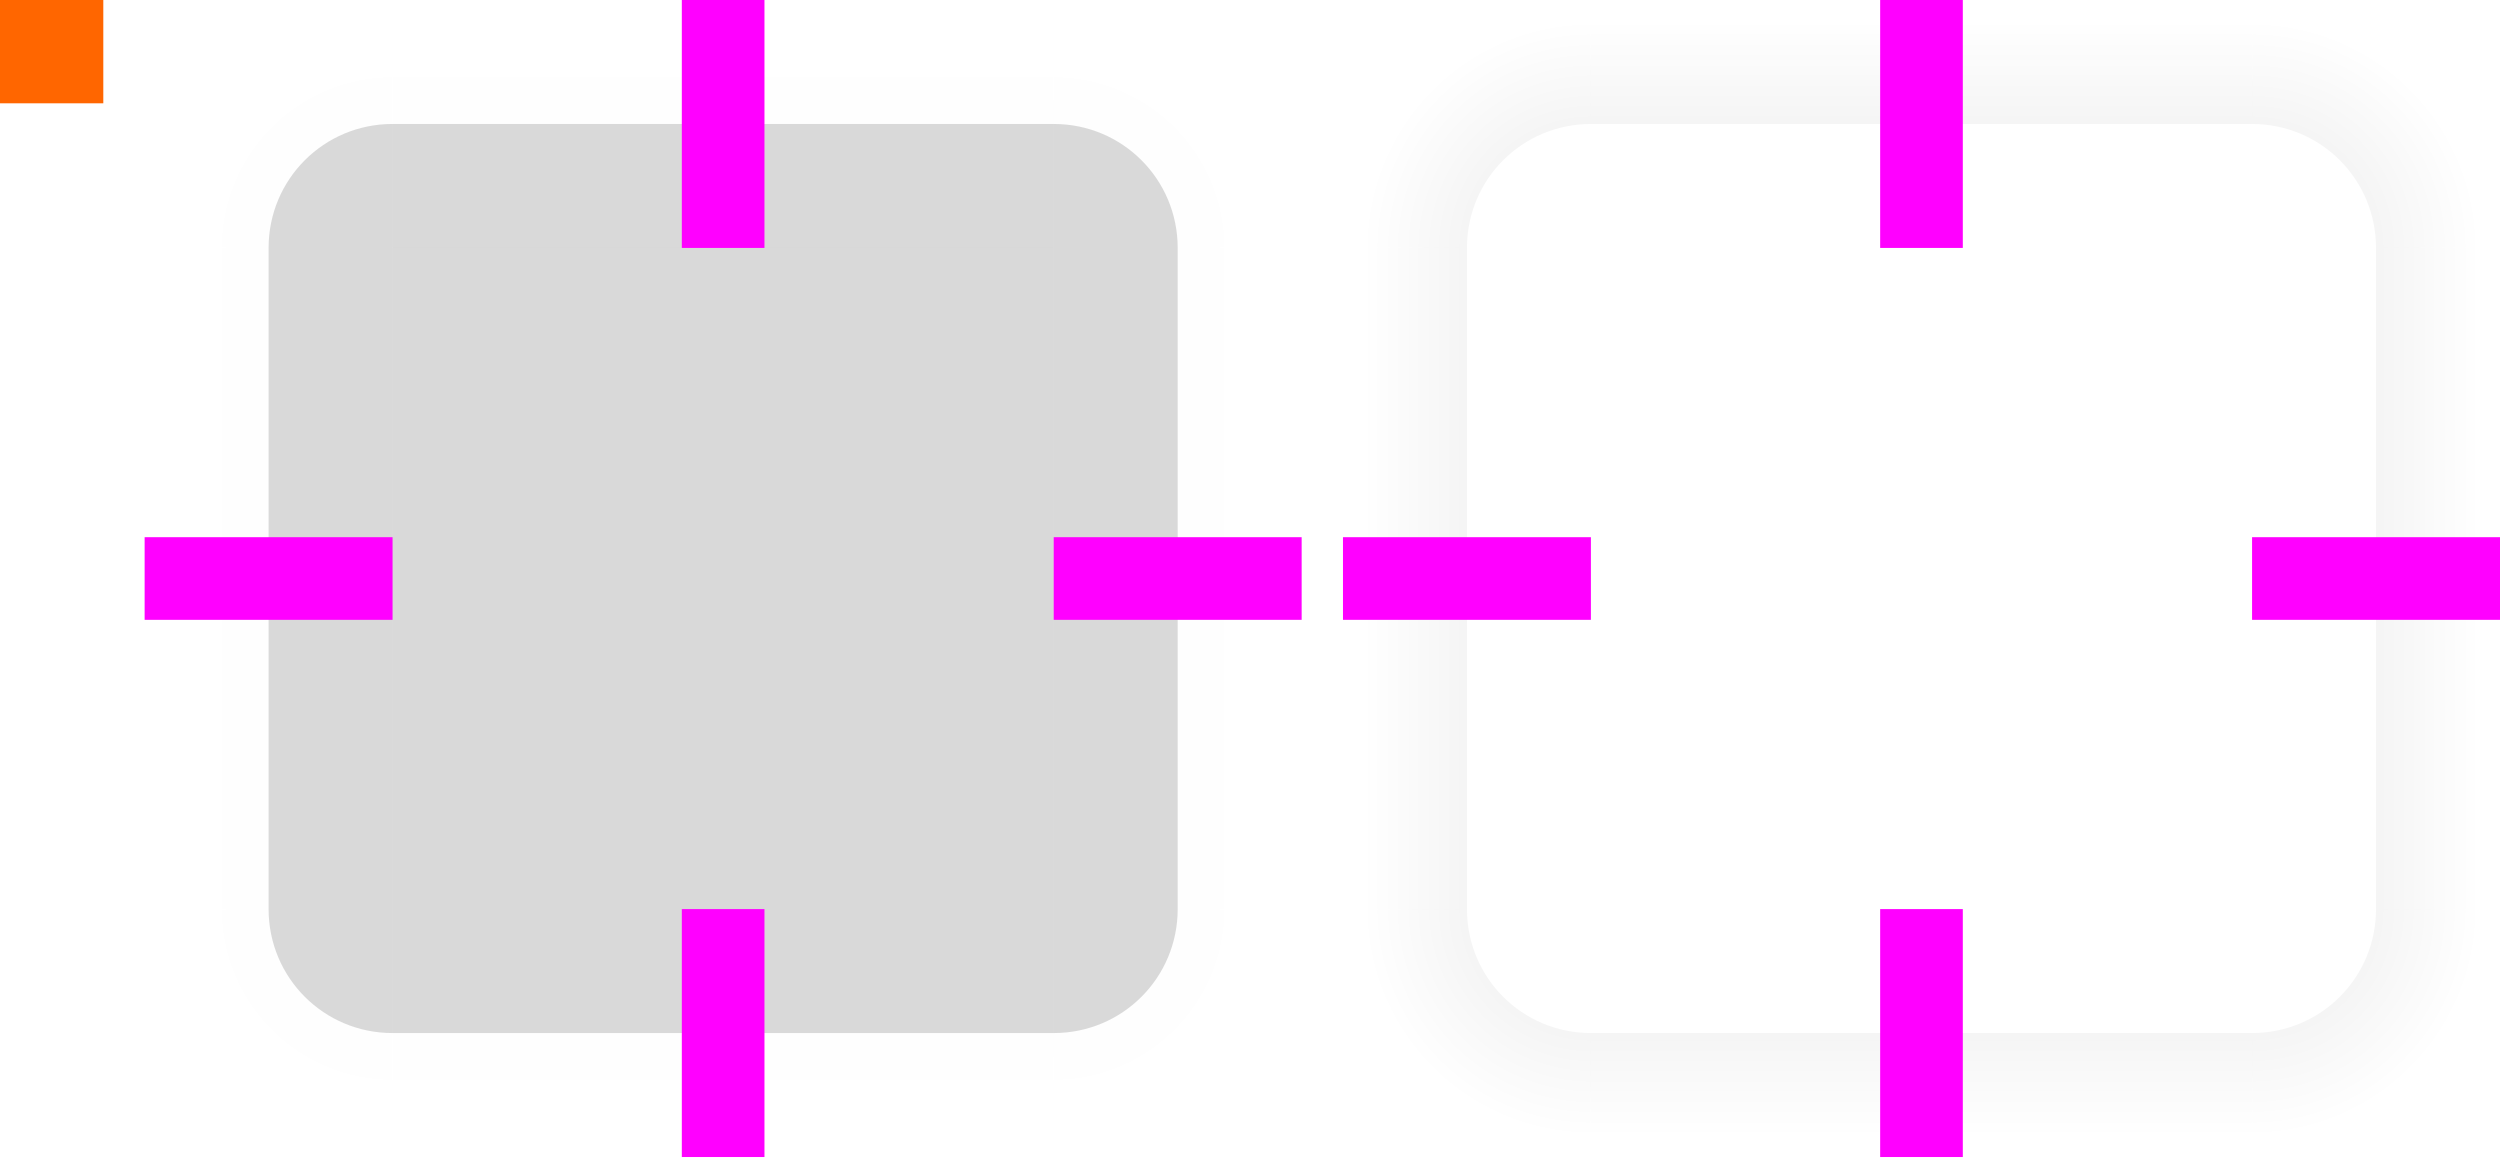
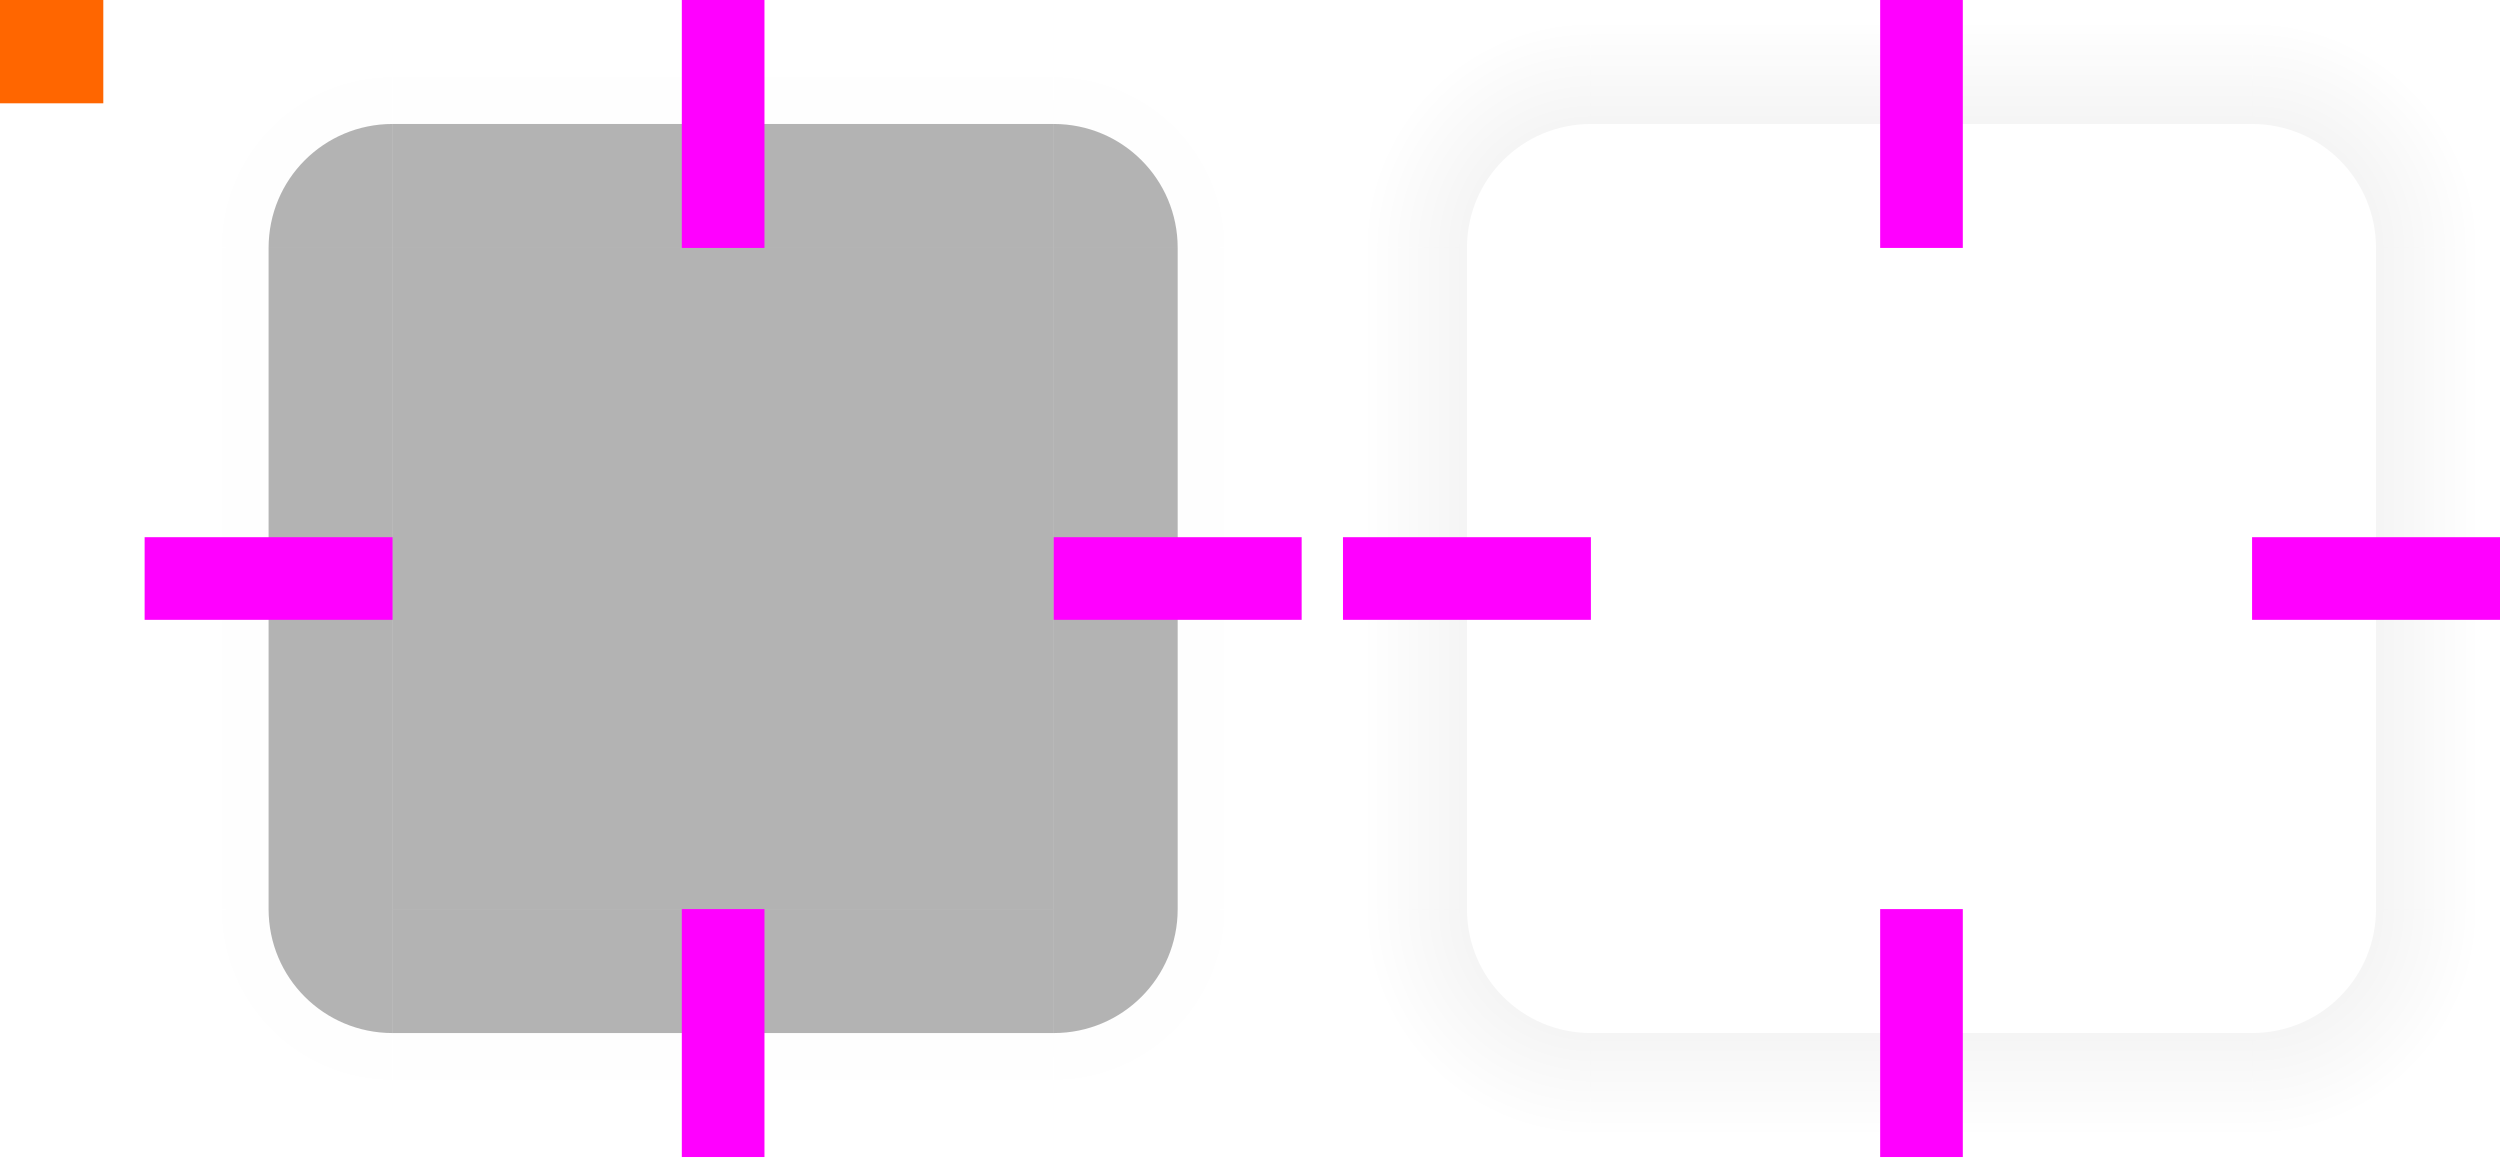
- <svg xmlns="http://www.w3.org/2000/svg" xmlns:xlink="http://www.w3.org/1999/xlink" id="svg226" viewBox="0 0 121 56" version="1.1" height="56" width="121">
+ <svg xmlns="http://www.w3.org/2000/svg" xmlns:xlink="http://www.w3.org/1999/xlink" width="121" height="56" version="1.1" viewBox="0 0 121 56" id="svg226">
  <defs id="defs39">
-     <style type="text/css" id="current-color-scheme">.ColorScheme-Text {
+     <style id="current-color-scheme" type="text/css">.ColorScheme-Text {
        color:#31363b;
        stop-color:#31363b;
      }
      .ColorScheme-Background {
        color:#eff0f1;
        stop-color:#eff0f1;
      }
      .ColorScheme-Highlight {
        color:#3daee9;
        stop-color:#3daee9;
      }
      .ColorScheme-ViewText {
        color:#31363b;
        stop-color:#31363b;
      }
      .ColorScheme-ViewBackground {
        color:#fcfcfc;
        stop-color:#fcfcfc;
      }
      .ColorScheme-ViewHover {
        color:#93cee9;
        stop-color:#93cee9;
      }
      .ColorScheme-ViewFocus{
        color:#3daee9;
        stop-color:#3daee9;
      }
      .ColorScheme-ButtonText {
        color:#31363b;
        stop-color:#31363b;
      }
      .ColorScheme-ButtonBackground {
        color:#eff0f1;
        stop-color:#eff0f1;
      }
      .ColorScheme-ButtonHover {
        color:#93cee9;
        stop-color:#93cee9;
      }
      .ColorScheme-ButtonFocus{
        color:#3daee9;
        stop-color:#3daee9;
      }</style>
-     <radialGradient xlink:href="#b" gradientUnits="userSpaceOnUse" gradientTransform="matrix(0.83333,4.1862e-6,-4.1862e-6,0.83333,9.8431,-751.55)" r="6" cy="910.26" cx="55.393" id="p" />
-     <radialGradient xlink:href="#a" gradientUnits="userSpaceOnUse" gradientTransform="matrix(-6.9016e-7,0.83333,-0.83333,-6.9016e-7,842.34,906.9)" r="6" cy="943.61" cx="55.75" id="o" />
-     <radialGradient xlink:href="#a" gradientUnits="userSpaceOnUse" gradientTransform="matrix(-0.83333,8.1918e-6,-8.1916e-6,-0.83332,21.627,1744.1)" r="6" cy="948.86" cx="9.143" id="n" />
-     <radialGradient xlink:href="#a" gradientUnits="userSpaceOnUse" gradientTransform="matrix(1.1295e-7,-0.83333,0.83333,1.1295e-7,-746.39,26.75)" r="6" cy="912.47" cx="23.7" id="m" />
-     <radialGradient xlink:href="#a" gradientUnits="userSpaceOnUse" gradientTransform="matrix(1.1295e-7,-0.83333,0.83333,1.1295e-7,-688.39,26.75)" r="6" cy="912.47" cx="23.7" id="l" />
-     <radialGradient xlink:href="#b" gradientUnits="userSpaceOnUse" gradientTransform="matrix(0.83333,-1.9977e-7,1.9977e-7,0.83333,67.839,-751.55)" r="6" cy="910.26" cx="55.393" id="k" />
-     <radialGradient xlink:href="#a" gradientUnits="userSpaceOnUse" gradientTransform="matrix(-0.83333,1.7691e-7,-1.7691e-7,-0.83333,79.619,839.72)" r="6" cy="948.86" cx="9.143" id="j" />
-     <radialGradient xlink:href="#a" gradientUnits="userSpaceOnUse" gradientTransform="matrix(-4.8123e-7,0.83333,-0.83333,-4.8123e-7,900.34,2.5421)" r="6" cy="943.61" cx="55.75" id="i" />
+     <radialGradient id="p" cx="55.393" cy="910.26" r="6" gradientTransform="matrix(0.83333,4.1862e-6,-4.1862e-6,0.83333,9.8431,-751.55)" gradientUnits="userSpaceOnUse" xlink:href="#b" />
+     <radialGradient id="o" cx="55.75" cy="943.61" r="6" gradientTransform="matrix(-6.9016e-7,0.83333,-0.83333,-6.9016e-7,842.34,906.9)" gradientUnits="userSpaceOnUse" xlink:href="#a" />
+     <radialGradient id="n" cx="9.143" cy="948.86" r="6" gradientTransform="matrix(-0.83333,8.1918e-6,-8.1916e-6,-0.83332,21.627,1744.1)" gradientUnits="userSpaceOnUse" xlink:href="#a" />
+     <radialGradient id="m" cx="23.7" cy="912.47" r="6" gradientTransform="matrix(1.1295e-7,-0.83333,0.83333,1.1295e-7,-746.39,26.75)" gradientUnits="userSpaceOnUse" xlink:href="#a" />
+     <radialGradient id="l" cx="23.7" cy="912.47" r="6" gradientTransform="matrix(1.1295e-7,-0.83333,0.83333,1.1295e-7,-688.39,26.75)" gradientUnits="userSpaceOnUse" xlink:href="#a" />
+     <radialGradient id="k" cx="55.393" cy="910.26" r="6" gradientTransform="matrix(0.83333,-1.9977e-7,1.9977e-7,0.83333,67.839,-751.55)" gradientUnits="userSpaceOnUse" xlink:href="#b" />
+     <radialGradient id="j" cx="9.143" cy="948.86" r="6" gradientTransform="matrix(-0.83333,1.7691e-7,-1.7691e-7,-0.83333,79.619,839.72)" gradientUnits="userSpaceOnUse" xlink:href="#a" />
+     <radialGradient id="i" cx="55.75" cy="943.61" r="6" gradientTransform="matrix(-4.8123e-7,0.83333,-0.83333,-4.8123e-7,900.34,2.5421)" gradientUnits="userSpaceOnUse" xlink:href="#a" />
    <linearGradient id="b">
-       <stop id="stop11" offset="0" stop-opacity=".6" />
-       <stop id="stop13" offset="1" stop-opacity="0" />
+       <stop stop-opacity=".6" offset="0" id="stop11" />
+       <stop stop-opacity="0" offset="1" id="stop13" />
    </linearGradient>
    <linearGradient id="a">
-       <stop id="stop16" offset="0" />
-       <stop id="stop18" offset="1" stop-opacity="0" />
+       <stop offset="0" id="stop16" />
+       <stop stop-opacity="0" offset="1" id="stop18" />
    </linearGradient>
-     <linearGradient xlink:href="#a" gradientUnits="userSpaceOnUse" y2="932.36" y1="932.36" x2="-8" x1="-19" id="h" />
-     <linearGradient xlink:href="#a" gradientUnits="userSpaceOnUse" y2="932.36" y1="932.36" x2="62" x1="51" id="g" />
-     <linearGradient xlink:href="#a" gradientUnits="userSpaceOnUse" y2="-35" y1="-35" x2="959.36" x1="948.36" id="f" />
-     <linearGradient xlink:href="#a" gradientUnits="userSpaceOnUse" y2="-35" y1="-35" x2="-905.36" x1="-916.36" id="e" />
-     <linearGradient xlink:href="#a" gradientUnits="userSpaceOnUse" gradientTransform="translate(0,904.36)" y2="54" y1="48" x2="19" x1="19" id="ab" />
-     <linearGradient xlink:href="#a" gradientUnits="userSpaceOnUse" gradientTransform="translate(0,904.36)" y2="46" y1="46" x2="9" x1="15" id="aa" />
-     <linearGradient xlink:href="#a" gradientUnits="userSpaceOnUse" y2="10" y1="10" x2="9" x1="15" id="d" />
-     <linearGradient xlink:href="#a" gradientUnits="userSpaceOnUse" y2="2" y1="8" x2="16" x1="16" id="z" />
-     <linearGradient xlink:href="#a" gradientUnits="userSpaceOnUse" gradientTransform="translate(0,904.36)" y2="46" y1="46" x2="61" x1="55" id="y" />
-     <linearGradient xlink:href="#a" gradientUnits="userSpaceOnUse" gradientTransform="translate(0,904.36)" y2="54" y1="48" x2="53" x1="53" id="x" />
-     <linearGradient xlink:href="#a" gradientUnits="userSpaceOnUse" y2="2" y1="8" x2="53" x1="53" id="w" />
-     <linearGradient xlink:href="#a" gradientUnits="userSpaceOnUse" y2="10" y1="10" x2="61" x1="55" id="c" />
-     <linearGradient xlink:href="#a" gradientUnits="userSpaceOnUse" gradientTransform="translate(58)" y2="2" y1="8" x2="16" x1="16" id="v" />
-     <linearGradient xlink:href="#a" gradientUnits="userSpaceOnUse" gradientTransform="translate(58)" y2="2" y1="8" x2="53" x1="53" id="u" />
-     <linearGradient xlink:href="#a" gradientUnits="userSpaceOnUse" gradientTransform="translate(58)" y2="54" y1="48" x2="19" x1="19" id="t" />
-     <linearGradient xlink:href="#a" gradientUnits="userSpaceOnUse" y2="46" y1="46" x2="9" x1="15" id="s" />
-     <linearGradient xlink:href="#a" gradientUnits="userSpaceOnUse" gradientTransform="translate(58)" y2="54" y1="48" x2="53" x1="53" id="r" />
-     <linearGradient xlink:href="#a" gradientUnits="userSpaceOnUse" y2="46" y1="46" x2="61" x1="55" id="q" />
-     <linearGradient y2="-35" x2="-905.36" y1="-35" x1="-916.36" gradientUnits="userSpaceOnUse" id="linearGradient1037" xlink:href="#a" />
-     <linearGradient y2="-35" x2="959.36" y1="-35" x1="948.36" gradientUnits="userSpaceOnUse" id="linearGradient1043" xlink:href="#a" />
-     <linearGradient y2="932.36" x2="-8" y1="932.36" x1="-19" gradientUnits="userSpaceOnUse" id="linearGradient1045" xlink:href="#a" />
-     <linearGradient y2="932.36" x2="62" y1="932.36" x1="51" gradientUnits="userSpaceOnUse" id="linearGradient1047" xlink:href="#a" />
-     <radialGradient gradientTransform="matrix(2.5e-7,-1.833333,1.833333,2.4999999e-7,-3.000005,46.83333)" gradientUnits="userSpaceOnUse" r="6" fy="12" fx="19" cy="12" cx="19" id="radialGradient1259" xlink:href="#a" />
-     <radialGradient gradientTransform="matrix(-3.5113632e-7,-1.833333,1.833333,-3.5113629e-7,55.00006,153.1667)" gradientUnits="userSpaceOnUse" r="6" fy="12" fx="77" cy="12" cx="77" id="radialGradient1033" xlink:href="#linearGradient4270" />
+     <linearGradient id="h" x1="-19" x2="-8" y1="932.36" y2="932.36" gradientUnits="userSpaceOnUse" xlink:href="#a" />
+     <linearGradient id="g" x1="51" x2="62" y1="932.36" y2="932.36" gradientUnits="userSpaceOnUse" xlink:href="#a" />
+     <linearGradient id="f" x1="948.36" x2="959.36" y1="-35" y2="-35" gradientUnits="userSpaceOnUse" xlink:href="#a" />
+     <linearGradient id="e" x1="-916.36" x2="-905.36" y1="-35" y2="-35" gradientUnits="userSpaceOnUse" xlink:href="#a" />
+     <linearGradient id="ab" x1="19" x2="19" y1="48" y2="54" gradientTransform="translate(0,904.36)" gradientUnits="userSpaceOnUse" xlink:href="#a" />
+     <linearGradient id="aa" x1="15" x2="9" y1="46" y2="46" gradientTransform="translate(0,904.36)" gradientUnits="userSpaceOnUse" xlink:href="#a" />
+     <linearGradient id="d" x1="15" x2="9" y1="10" y2="10" gradientUnits="userSpaceOnUse" xlink:href="#a" />
+     <linearGradient id="z" x1="16" x2="16" y1="8" y2="2" gradientUnits="userSpaceOnUse" xlink:href="#a" />
+     <linearGradient id="y" x1="55" x2="61" y1="46" y2="46" gradientTransform="translate(0,904.36)" gradientUnits="userSpaceOnUse" xlink:href="#a" />
+     <linearGradient id="x" x1="53" x2="53" y1="48" y2="54" gradientTransform="translate(0,904.36)" gradientUnits="userSpaceOnUse" xlink:href="#a" />
+     <linearGradient id="w" x1="53" x2="53" y1="8" y2="2" gradientUnits="userSpaceOnUse" xlink:href="#a" />
+     <linearGradient id="c" x1="55" x2="61" y1="10" y2="10" gradientUnits="userSpaceOnUse" xlink:href="#a" />
+     <linearGradient id="v" x1="16" x2="16" y1="8" y2="2" gradientTransform="translate(58)" gradientUnits="userSpaceOnUse" xlink:href="#a" />
+     <linearGradient id="u" x1="53" x2="53" y1="8" y2="2" gradientTransform="translate(58)" gradientUnits="userSpaceOnUse" xlink:href="#a" />
+     <linearGradient id="t" x1="19" x2="19" y1="48" y2="54" gradientTransform="translate(58)" gradientUnits="userSpaceOnUse" xlink:href="#a" />
+     <linearGradient id="s" x1="15" x2="9" y1="46" y2="46" gradientUnits="userSpaceOnUse" xlink:href="#a" />
+     <linearGradient id="r" x1="53" x2="53" y1="48" y2="54" gradientTransform="translate(58)" gradientUnits="userSpaceOnUse" xlink:href="#a" />
+     <linearGradient id="q" x1="55" x2="61" y1="46" y2="46" gradientUnits="userSpaceOnUse" xlink:href="#a" />
+     <linearGradient xlink:href="#a" id="linearGradient1037" gradientUnits="userSpaceOnUse" x1="-916.36" y1="-35" x2="-905.36" y2="-35" />
+     <linearGradient xlink:href="#a" id="linearGradient1043" gradientUnits="userSpaceOnUse" x1="948.36" y1="-35" x2="959.36" y2="-35" />
+     <linearGradient xlink:href="#a" id="linearGradient1045" gradientUnits="userSpaceOnUse" x1="-19" y1="932.36" x2="-8" y2="932.36" />
+     <linearGradient xlink:href="#a" id="linearGradient1047" gradientUnits="userSpaceOnUse" x1="51" y1="932.36" x2="62" y2="932.36" />
+     <radialGradient xlink:href="#a" id="radialGradient1259" cx="19" cy="12" fx="19" fy="12" r="6" gradientUnits="userSpaceOnUse" gradientTransform="matrix(2.5e-7,-1.833333,1.833333,2.4999999e-7,-3.000005,46.83333)" />
+     <radialGradient xlink:href="#linearGradient4270" id="radialGradient1033" cx="77" cy="12" fx="77" fy="12" r="6" gradientUnits="userSpaceOnUse" gradientTransform="matrix(-3.5113632e-7,-1.833333,1.833333,-3.5113629e-7,55.00006,153.1667)" />
    <linearGradient id="linearGradient4270">
-       <stop style="stop-color:#000000;stop-opacity:0.667" offset="0" id="stop4272" />
-       <stop style="stop-color:#000000;stop-opacity:0;" offset="1" id="stop4274" />
+       <stop id="stop4272" offset="0" style="stop-color:#000000;stop-opacity:0.667" />
+       <stop id="stop4274" offset="1" style="stop-color:#000000;stop-opacity:0;" />
    </linearGradient>
-     <radialGradient gradientTransform="matrix(-3.5113632e-7,-1.833333,1.833333,-3.5113629e-7,55.00006,153.1667)" gradientUnits="userSpaceOnUse" r="6" fy="12" fx="77" cy="12" cx="77" id="radialGradient1005" xlink:href="#linearGradient4270" />
-     <radialGradient gradientTransform="matrix(-3.5113632e-7,-1.833333,1.833333,-3.5113629e-7,55.00006,153.1667)" gradientUnits="userSpaceOnUse" r="6" fy="12" fx="77" cy="12" cx="77" id="radialGradient1013" xlink:href="#linearGradient4270" />
-     <radialGradient gradientTransform="matrix(-3.5113632e-7,-1.833333,1.833333,-3.5113629e-7,55.00006,153.1667)" gradientUnits="userSpaceOnUse" r="6" fy="12" fx="77" cy="12" cx="77" id="radialGradient1021" xlink:href="#linearGradient4270" />
-     <radialGradient gradientTransform="matrix(-3.5113632e-7,-1.833333,1.833333,-3.5113629e-7,55.00006,153.1667)" gradientUnits="userSpaceOnUse" r="6" fy="12" fx="77" cy="12" cx="77" id="radialGradient1029" xlink:href="#linearGradient4270" />
-     <radialGradient r="6" fy="12" fx="77" cy="12" cx="77" gradientTransform="matrix(-3.5113632e-7,-1.833333,1.833333,-3.5113629e-7,55.00006,153.1667)" gradientUnits="userSpaceOnUse" id="radialGradient1321" xlink:href="#a" />
+     <radialGradient xlink:href="#linearGradient4270" id="radialGradient1005" cx="77" cy="12" fx="77" fy="12" r="6" gradientUnits="userSpaceOnUse" gradientTransform="matrix(-3.5113632e-7,-1.833333,1.833333,-3.5113629e-7,55.00006,153.1667)" />
+     <radialGradient xlink:href="#linearGradient4270" id="radialGradient1013" cx="77" cy="12" fx="77" fy="12" r="6" gradientUnits="userSpaceOnUse" gradientTransform="matrix(-3.5113632e-7,-1.833333,1.833333,-3.5113629e-7,55.00006,153.1667)" />
+     <radialGradient xlink:href="#linearGradient4270" id="radialGradient1021" cx="77" cy="12" fx="77" fy="12" r="6" gradientUnits="userSpaceOnUse" gradientTransform="matrix(-3.5113632e-7,-1.833333,1.833333,-3.5113629e-7,55.00006,153.1667)" />
+     <radialGradient xlink:href="#linearGradient4270" id="radialGradient1029" cx="77" cy="12" fx="77" fy="12" r="6" gradientUnits="userSpaceOnUse" gradientTransform="matrix(-3.5113632e-7,-1.833333,1.833333,-3.5113629e-7,55.00006,153.1667)" />
+     <radialGradient xlink:href="#a" id="radialGradient1321" gradientUnits="userSpaceOnUse" gradientTransform="matrix(-3.5113632e-7,-1.833333,1.833333,-3.5113629e-7,55.00006,153.1667)" cx="77" cy="12" fx="77" fy="12" r="6" />
  </defs>
-   <rect id="hint-tile-center" y="-1.4648437e-05" width="5" height="5" x="0" style="fill:#ff6600" />
-   <g transform="translate(0,-904.36)" id="top">
-     <rect class="ColorScheme-Background" transform="matrix(0,-1,-1,0,0,0)" x="-916.36" y="-51" width="6" height="32" id="rect42" style="color:#eff0f1;fill:#000000;opacity:0.15;fill-opacity:1" />
-     <rect transform="matrix(0,-1,-1,0,0,0)" x="-910.36" y="-51" width="6" height="32" id="rect44" style="opacity:0.01;fill:url(#linearGradient1037)" />
+   <rect style="fill:#ff6600" x="0" height="5" width="5" y="-1.4648437e-05" id="hint-tile-center" />
+   <g id="top" transform="translate(0,-904.36)">
+     <rect style="color:#eff0f1;fill:#000000;opacity:0.3;fill-opacity:1" id="rect42" height="32" width="6" y="-51" x="-916.36" transform="matrix(0,-1,-1,0,0,0)" class="ColorScheme-Background" />
+     <rect style="opacity:0.01;fill:url(#linearGradient1037)" id="rect44" height="32" width="6" y="-51" x="-910.36" transform="matrix(0,-1,-1,0,0,0)" />
  </g>
-   <g transform="translate(0,-904.36)" id="topleft">
-     <g id="g53" style="fill-rule:evenodd">
-       <path id="path47" transform="translate(0,904.36)" d="M 7 0 L 7 12 L 13 12 C 13 8.676 15.676 6 19 6 L 19 0 L 7 0 z " style="opacity:0.01;fill:url(#radialGradient1259);fill-opacity:1" />
+   <g id="topleft" transform="translate(0,-904.36)">
+     <g style="fill-rule:evenodd" id="g53">
+       <path style="opacity:0.01;fill:url(#radialGradient1259);fill-opacity:1" d="M 7 0 L 7 12 L 13 12 C 13 8.676 15.676 6 19 6 L 19 0 L 7 0 z " transform="translate(0,904.36)" id="path47" />
    </g>
-     <path id="path55" transform="translate(0,904.36)" d="M 19 6 C 15.676 6 13 8.676 13 12 L 17 12 L 18 12 L 19 12 L 19 11 L 19 7 L 19 6 z " style="color:#eff0f1;fill:#000000;opacity:0.15;fill-opacity:1" />
+     <path transform="translate(0,904.36)" style="color:#eff0f1;fill:#000000;opacity:0.3;fill-opacity:1" d="M 19 6 C 15.676 6 13 8.676 13 12 L 17 12 L 18 12 L 19 12 L 19 11 L 19 7 L 19 6 z " id="path55" />
  </g>
-   <g transform="translate(0,-904.36)" id="bottom">
-     <rect class="ColorScheme-Background" transform="rotate(90)" x="948.36" y="-51" width="6" height="32" id="rect69" style="color:#eff0f1;fill:#000000;opacity:0.15;fill-opacity:1" />
-     <rect transform="rotate(90)" x="954.36" y="-51" width="6" height="32" id="rect71" style="opacity:0.01;fill:url(#linearGradient1043)" />
+   <g id="bottom" transform="translate(0,-904.36)">
+     <rect style="color:#eff0f1;fill:#000000;opacity:0.3;fill-opacity:1" id="rect69" height="32" width="6" y="-51" x="948.36" transform="rotate(90)" class="ColorScheme-Background" />
+     <rect style="opacity:0.01;fill:url(#linearGradient1043)" id="rect71" height="32" width="6" y="-51" x="954.36" transform="rotate(90)" />
  </g>
-   <g transform="translate(0,-904.36)" id="left">
-     <rect class="ColorScheme-Background" transform="scale(-1,1)" x="-19" y="916.36" width="6" height="32" id="rect96" style="color:#eff0f1;fill:#000000;opacity:0.15;fill-opacity:1" />
-     <rect transform="scale(-1,1)" x="-13" y="916.36" width="6" height="32" id="rect98" style="opacity:0.01;fill:url(#linearGradient1045)" />
+   <g id="left" transform="translate(0,-904.36)">
+     <rect style="color:#eff0f1;fill:#000000;opacity:0.3;fill-opacity:1" id="rect96" height="32" width="6" y="916.36" x="-19" transform="scale(-1,1)" class="ColorScheme-Background" />
+     <rect style="opacity:0.01;fill:url(#linearGradient1045)" id="rect98" height="32" width="6" y="916.36" x="-13" transform="scale(-1,1)" />
  </g>
-   <g transform="translate(0,-904.36)" id="right">
-     <rect class="ColorScheme-Background" x="51" y="916.36" width="6" height="32" id="rect101" style="color:#eff0f1;fill:#000000;opacity:0.15;fill-opacity:1" />
-     <rect x="57" y="916.36" width="6" height="32" id="rect103" style="opacity:0.01;fill:url(#linearGradient1047)" />
+   <g id="right" transform="translate(0,-904.36)">
+     <rect style="color:#eff0f1;fill:#000000;opacity:0.3;fill-opacity:1" id="rect101" height="32" width="6" y="916.36" x="51" class="ColorScheme-Background" />
+     <rect style="opacity:0.01;fill:url(#linearGradient1047)" id="rect103" height="32" width="6" y="916.36" x="57" />
  </g>
-   <g transform="translate(0,-904.36)" id="center">
-     <rect x="19" y="916.36" width="32" height="32" id="rect106" style="fill:none" />
-     <rect class="ColorScheme-Background" x="19" y="916.36" width="32" height="32" id="rect108" style="color:#eff0f1;fill:#000000;opacity:0.15;fill-opacity:1" />
+   <g id="center" transform="translate(0,-904.36)">
+     <rect style="fill:none" id="rect106" height="32" width="32" y="916.36" x="19" />
+     <rect style="color:#eff0f1;fill:#000000;opacity:0.3;fill-opacity:1" id="rect108" height="32" width="32" y="916.36" x="19" class="ColorScheme-Background" />
  </g>
-   <rect height="12" width="4" y="-1.4648437e-05" x="33" id="hint-top-margin" style="fill:#ff00ff" />
-   <rect height="12" width="4" y="44" x="33" id="hint-bottom-margin" style="fill:#ff00ff" />
-   <rect height="12" width="4" y="-63" x="26" transform="rotate(90)" id="hint-right-margin" style="fill:#ff00ff" />
-   <rect height="12" width="4" y="-19" x="26" transform="rotate(90)" id="hint-left-margin" style="fill:#ff00ff" />
-   <g style="opacity:0.25" id="shadow-top" transform="translate(58,-904.36)">
-     <rect transform="matrix(0,-1,-1,0,0,0)" x="-916.36" y="-51" width="6" height="32" id="rect117" style="fill:none" />
-     <rect transform="matrix(0,-1,-1,0,0,0)" x="-910.36" y="-51" width="6" height="32" id="rect119" style="opacity:0.35;fill:url(#e)" />
-     <rect transform="matrix(0,-1,-1,0,0,0)" x="-911.36" y="-51" width="1" height="32" id="rect121" style="fill:none" />
+   <rect style="fill:#ff00ff" id="hint-top-margin" x="33" y="-1.4648437e-05" width="4" height="12" />
+   <rect style="fill:#ff00ff" id="hint-bottom-margin" x="33" y="44" width="4" height="12" />
+   <rect style="fill:#ff00ff" id="hint-right-margin" transform="rotate(90)" x="26" y="-63" width="4" height="12" />
+   <rect style="fill:#ff00ff" id="hint-left-margin" transform="rotate(90)" x="26" y="-19" width="4" height="12" />
+   <g transform="translate(58,-904.36)" id="shadow-top" style="opacity:0.25">
+     <rect style="fill:none" id="rect117" height="32" width="6" y="-51" x="-916.36" transform="matrix(0,-1,-1,0,0,0)" />
+     <rect style="opacity:0.35;fill:url(#e)" id="rect119" height="32" width="6" y="-51" x="-910.36" transform="matrix(0,-1,-1,0,0,0)" />
+     <rect style="fill:none" id="rect121" height="32" width="1" y="-51" x="-911.36" transform="matrix(0,-1,-1,0,0,0)" />
  </g>
-   <g style="opacity:0.25" id="shadow-bottom" transform="translate(58,-904.36)">
-     <rect transform="rotate(90)" x="948.36" y="-51" width="6" height="32" id="rect158" style="fill:none" />
-     <rect transform="rotate(90)" x="954.36" y="-51" width="6" height="32" id="rect160" style="opacity:0.35;fill:url(#f)" />
-     <rect transform="rotate(90)" x="953.36" y="-51" width="1" height="32" id="rect162" style="fill:none" />
+   <g transform="translate(58,-904.36)" id="shadow-bottom" style="opacity:0.25">
+     <rect style="fill:none" id="rect158" height="32" width="6" y="-51" x="948.36" transform="rotate(90)" />
+     <rect style="opacity:0.35;fill:url(#f)" id="rect160" height="32" width="6" y="-51" x="954.36" transform="rotate(90)" />
+     <rect style="fill:none" id="rect162" height="32" width="1" y="-51" x="953.36" transform="rotate(90)" />
  </g>
-   <g style="opacity:0.25" id="shadow-left" transform="translate(58,-904.36)">
-     <rect transform="scale(-1,1)" x="-19" y="916.36" width="6" height="32" id="rect199" style="fill:none" />
-     <rect transform="scale(-1,1)" x="-13" y="916.36" width="6" height="32" id="rect201" style="opacity:0.35;fill:url(#h)" />
-     <rect transform="scale(-1,1)" x="-14" y="916.36" width="1" height="32" id="rect203" style="fill:none" />
+   <g transform="translate(58,-904.36)" id="shadow-left" style="opacity:0.25">
+     <rect style="fill:none" id="rect199" height="32" width="6" y="916.36" x="-19" transform="scale(-1,1)" />
+     <rect style="opacity:0.35;fill:url(#h)" id="rect201" height="32" width="6" y="916.36" x="-13" transform="scale(-1,1)" />
+     <rect style="fill:none" id="rect203" height="32" width="1" y="916.36" x="-14" transform="scale(-1,1)" />
  </g>
-   <g style="opacity:0.25" id="shadow-right" transform="translate(58,-904.36)">
-     <rect x="51" y="916.36" width="6" height="32" id="rect206" style="fill:none" />
-     <rect x="57" y="916.36" width="6" height="32" id="rect208" style="opacity:0.35;fill:url(#g)" />
-     <rect x="56" y="916.36" width="1" height="32" id="rect210" style="fill:none" />
+   <g transform="translate(58,-904.36)" id="shadow-right" style="opacity:0.25">
+     <rect style="fill:none" id="rect206" height="32" width="6" y="916.36" x="51" />
+     <rect style="opacity:0.35;fill:url(#g)" id="rect208" height="32" width="6" y="916.36" x="57" />
+     <rect style="fill:none" id="rect210" height="32" width="1" y="916.36" x="56" />
  </g>
-   <g id="shadow-center" transform="translate(58,-904.36)" style="fill:none;opacity:0">
-     <rect style="" x="19" y="916.36" width="32" height="32" id="rect213" />
-     <rect style="" x="19" y="916.36" width="32" height="32" id="rect215" />
+   <g style="fill:none;opacity:0" transform="translate(58,-904.36)" id="shadow-center">
+     <rect id="rect213" height="32" width="32" y="916.36" x="19" style="" />
+     <rect id="rect215" height="32" width="32" y="916.36" x="19" style="" />
  </g>
-   <rect height="12" width="4" y="-1.4648437e-05" x="91" id="shadow-hint-top-margin" style="fill:#ff00ff" />
-   <rect height="12" width="4" y="44" x="91" id="shadow-hint-bottom-margin" style="fill:#ff00ff" />
-   <rect height="12" width="4" y="-121" x="26" transform="rotate(90)" id="shadow-hint-right-margin" style="fill:#ff00ff" />
-   <rect height="12" width="4" y="-77" x="26" transform="rotate(90)" id="shadow-hint-left-margin" style="fill:#ff00ff" />
-   <use height="100%" width="100%" transform="matrix(-1,0,0,1,70,0)" id="topright" xlink:href="#topleft" y="0" x="0" />
-   <use height="100%" width="100%" transform="rotate(-90,35,28)" id="bottomleft" xlink:href="#topleft" y="0" x="0" />
-   <use height="100%" width="100%" transform="rotate(-180,35,28)" id="bottomright" xlink:href="#topleft" y="0" x="0" />
-   <g style="opacity:0.25" transform="translate(58,-904.3622)" id="shadow-topleft">
-     <path id="path4828" transform="translate(-58,904.3622)" d="m 65,0 v 12 h 6 C 71,8.676 73.676,6 77,6 V 0 Z" style="opacity:0.35;fill:url(#radialGradient1321);fill-opacity:1;fill-rule:evenodd;stroke:none;stroke-width:1px;stroke-linecap:butt;stroke-linejoin:miter;stroke-opacity:1" />
-     <rect transform="scale(-1,1)" style="fill:none;fill-opacity:1" id="rect4834" width="6" height="6" x="-19" y="910.362" ry="1" />
-     <rect transform="scale(-1,1)" style="fill:none;fill-opacity:1" id="rect4836" width="2" height="6" x="-19" y="910.362" ry="0" />
-     <rect transform="scale(-1,1)" style="fill:none;fill-opacity:1" id="rect4838" width="5" height="2" x="-18" y="914.362" />
+   <rect style="fill:#ff00ff" id="shadow-hint-top-margin" x="91" y="-1.4648437e-05" width="4" height="12" />
+   <rect style="fill:#ff00ff" id="shadow-hint-bottom-margin" x="91" y="44" width="4" height="12" />
+   <rect style="fill:#ff00ff" id="shadow-hint-right-margin" transform="rotate(90)" x="26" y="-121" width="4" height="12" />
+   <rect style="fill:#ff00ff" id="shadow-hint-left-margin" transform="rotate(90)" x="26" y="-77" width="4" height="12" />
+   <use x="0" y="0" xlink:href="#topleft" id="topright" transform="matrix(-1,0,0,1,70,0)" width="100%" height="100%" />
+   <use x="0" y="0" xlink:href="#topleft" id="bottomleft" transform="rotate(-90,35,28)" width="100%" height="100%" />
+   <use x="0" y="0" xlink:href="#topleft" id="bottomright" transform="rotate(-180,35,28)" width="100%" height="100%" />
+   <g id="shadow-topleft" transform="translate(58,-904.3622)" style="opacity:0.25">
+     <path style="opacity:0.35;fill:url(#radialGradient1321);fill-opacity:1;fill-rule:evenodd;stroke:none;stroke-width:1px;stroke-linecap:butt;stroke-linejoin:miter;stroke-opacity:1" d="m 65,0 v 12 h 6 C 71,8.676 73.676,6 77,6 V 0 Z" transform="translate(-58,904.3622)" id="path4828" />
+     <rect ry="1" y="910.362" x="-19" height="6" width="6" id="rect4834" style="fill:none;fill-opacity:1" transform="scale(-1,1)" />
+     <rect ry="0" y="910.362" x="-19" height="6" width="2" id="rect4836" style="fill:none;fill-opacity:1" transform="scale(-1,1)" />
+     <rect y="914.362" x="-18" height="2" width="5" id="rect4838" style="fill:none;fill-opacity:1" transform="scale(-1,1)" />
  </g>
-   <use style="opacity:1" height="100%" width="100%" transform="rotate(90,93.00002,27.99998)" id="use1035" xlink:href="#shadow-topleft" y="0" x="0" />
-   <use style="opacity:1" height="100%" width="100%" transform="matrix(1,0,0,-1,-7e-6,55.99992)" id="shadow-bottomleft" xlink:href="#shadow-topleft" y="0" x="0" />
-   <use style="opacity:1" height="100%" width="100%" transform="rotate(-180,93.00001,27.99998)" id="shadow-bottomright" xlink:href="#shadow-topleft" y="0" x="0" />
+   <use x="0" y="0" xlink:href="#shadow-topleft" id="use1035" transform="rotate(90,93.00002,27.99998)" width="100%" height="100%" style="opacity:1" />
+   <use x="0" y="0" xlink:href="#shadow-topleft" id="shadow-bottomleft" transform="matrix(1,0,0,-1,-7e-6,55.99992)" width="100%" height="100%" style="opacity:1" />
+   <use x="0" y="0" xlink:href="#shadow-topleft" id="shadow-bottomright" transform="rotate(-180,93.00001,27.99998)" width="100%" height="100%" style="opacity:1" />
</svg>
